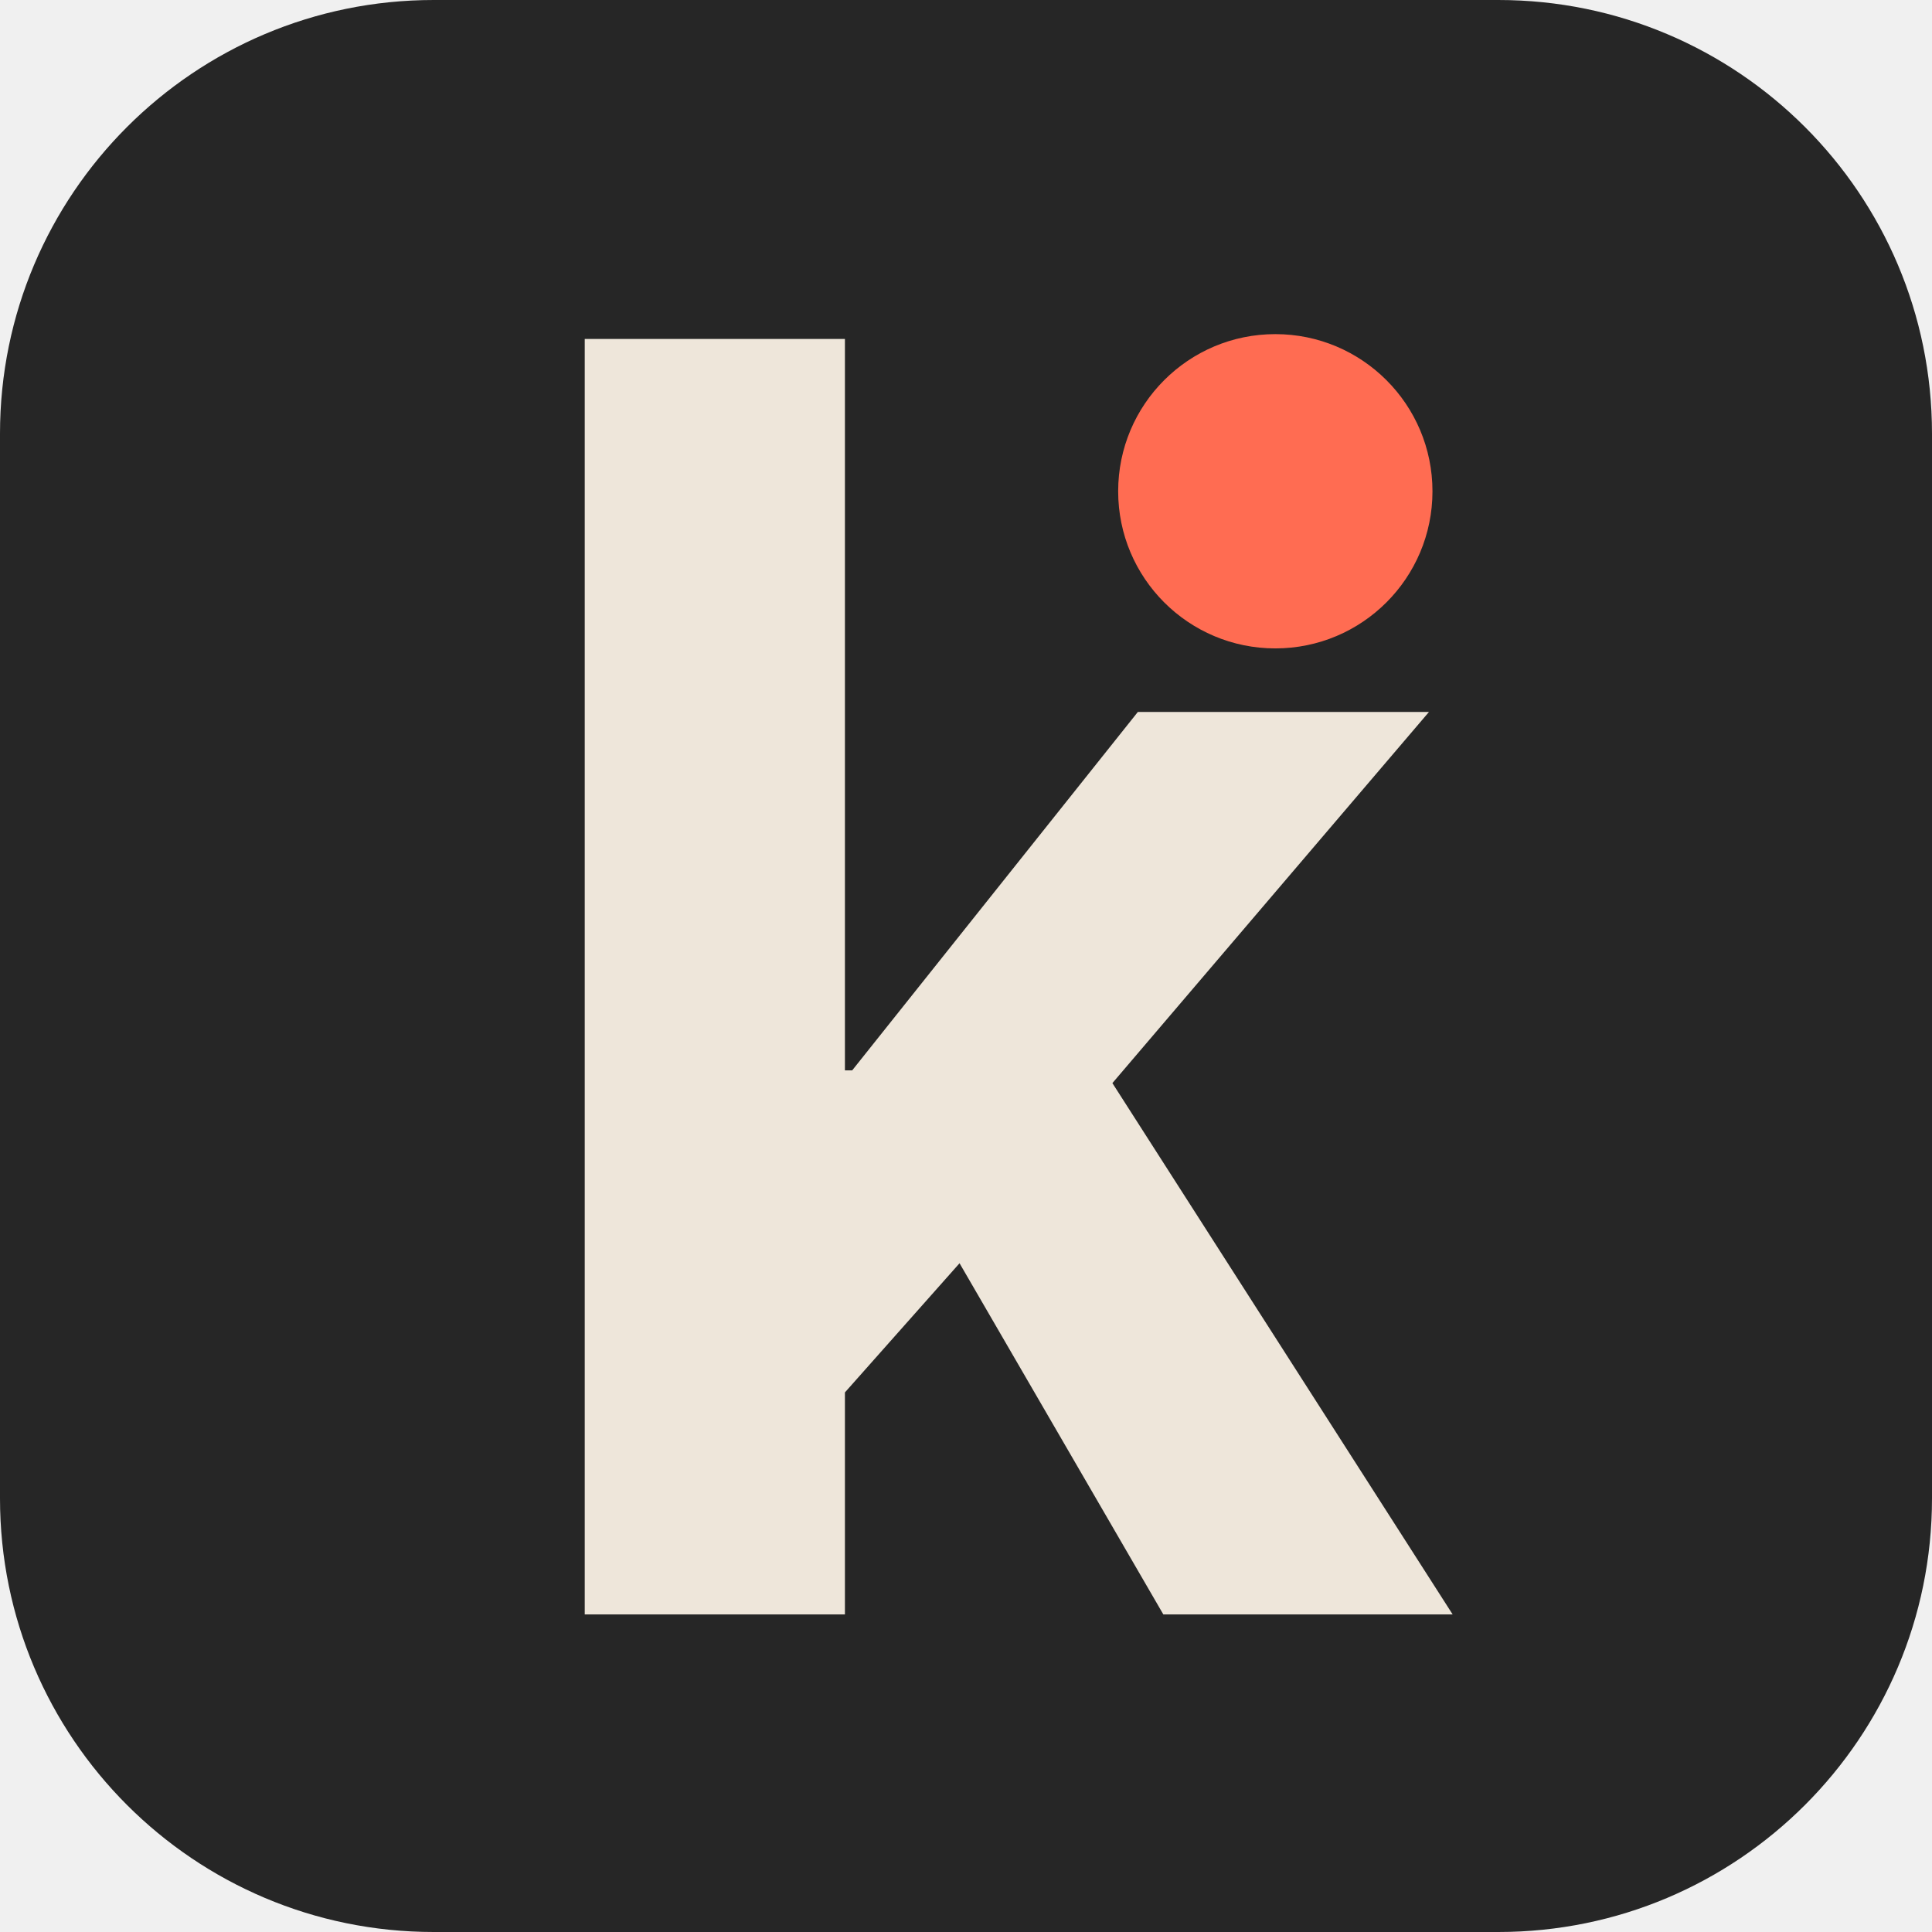
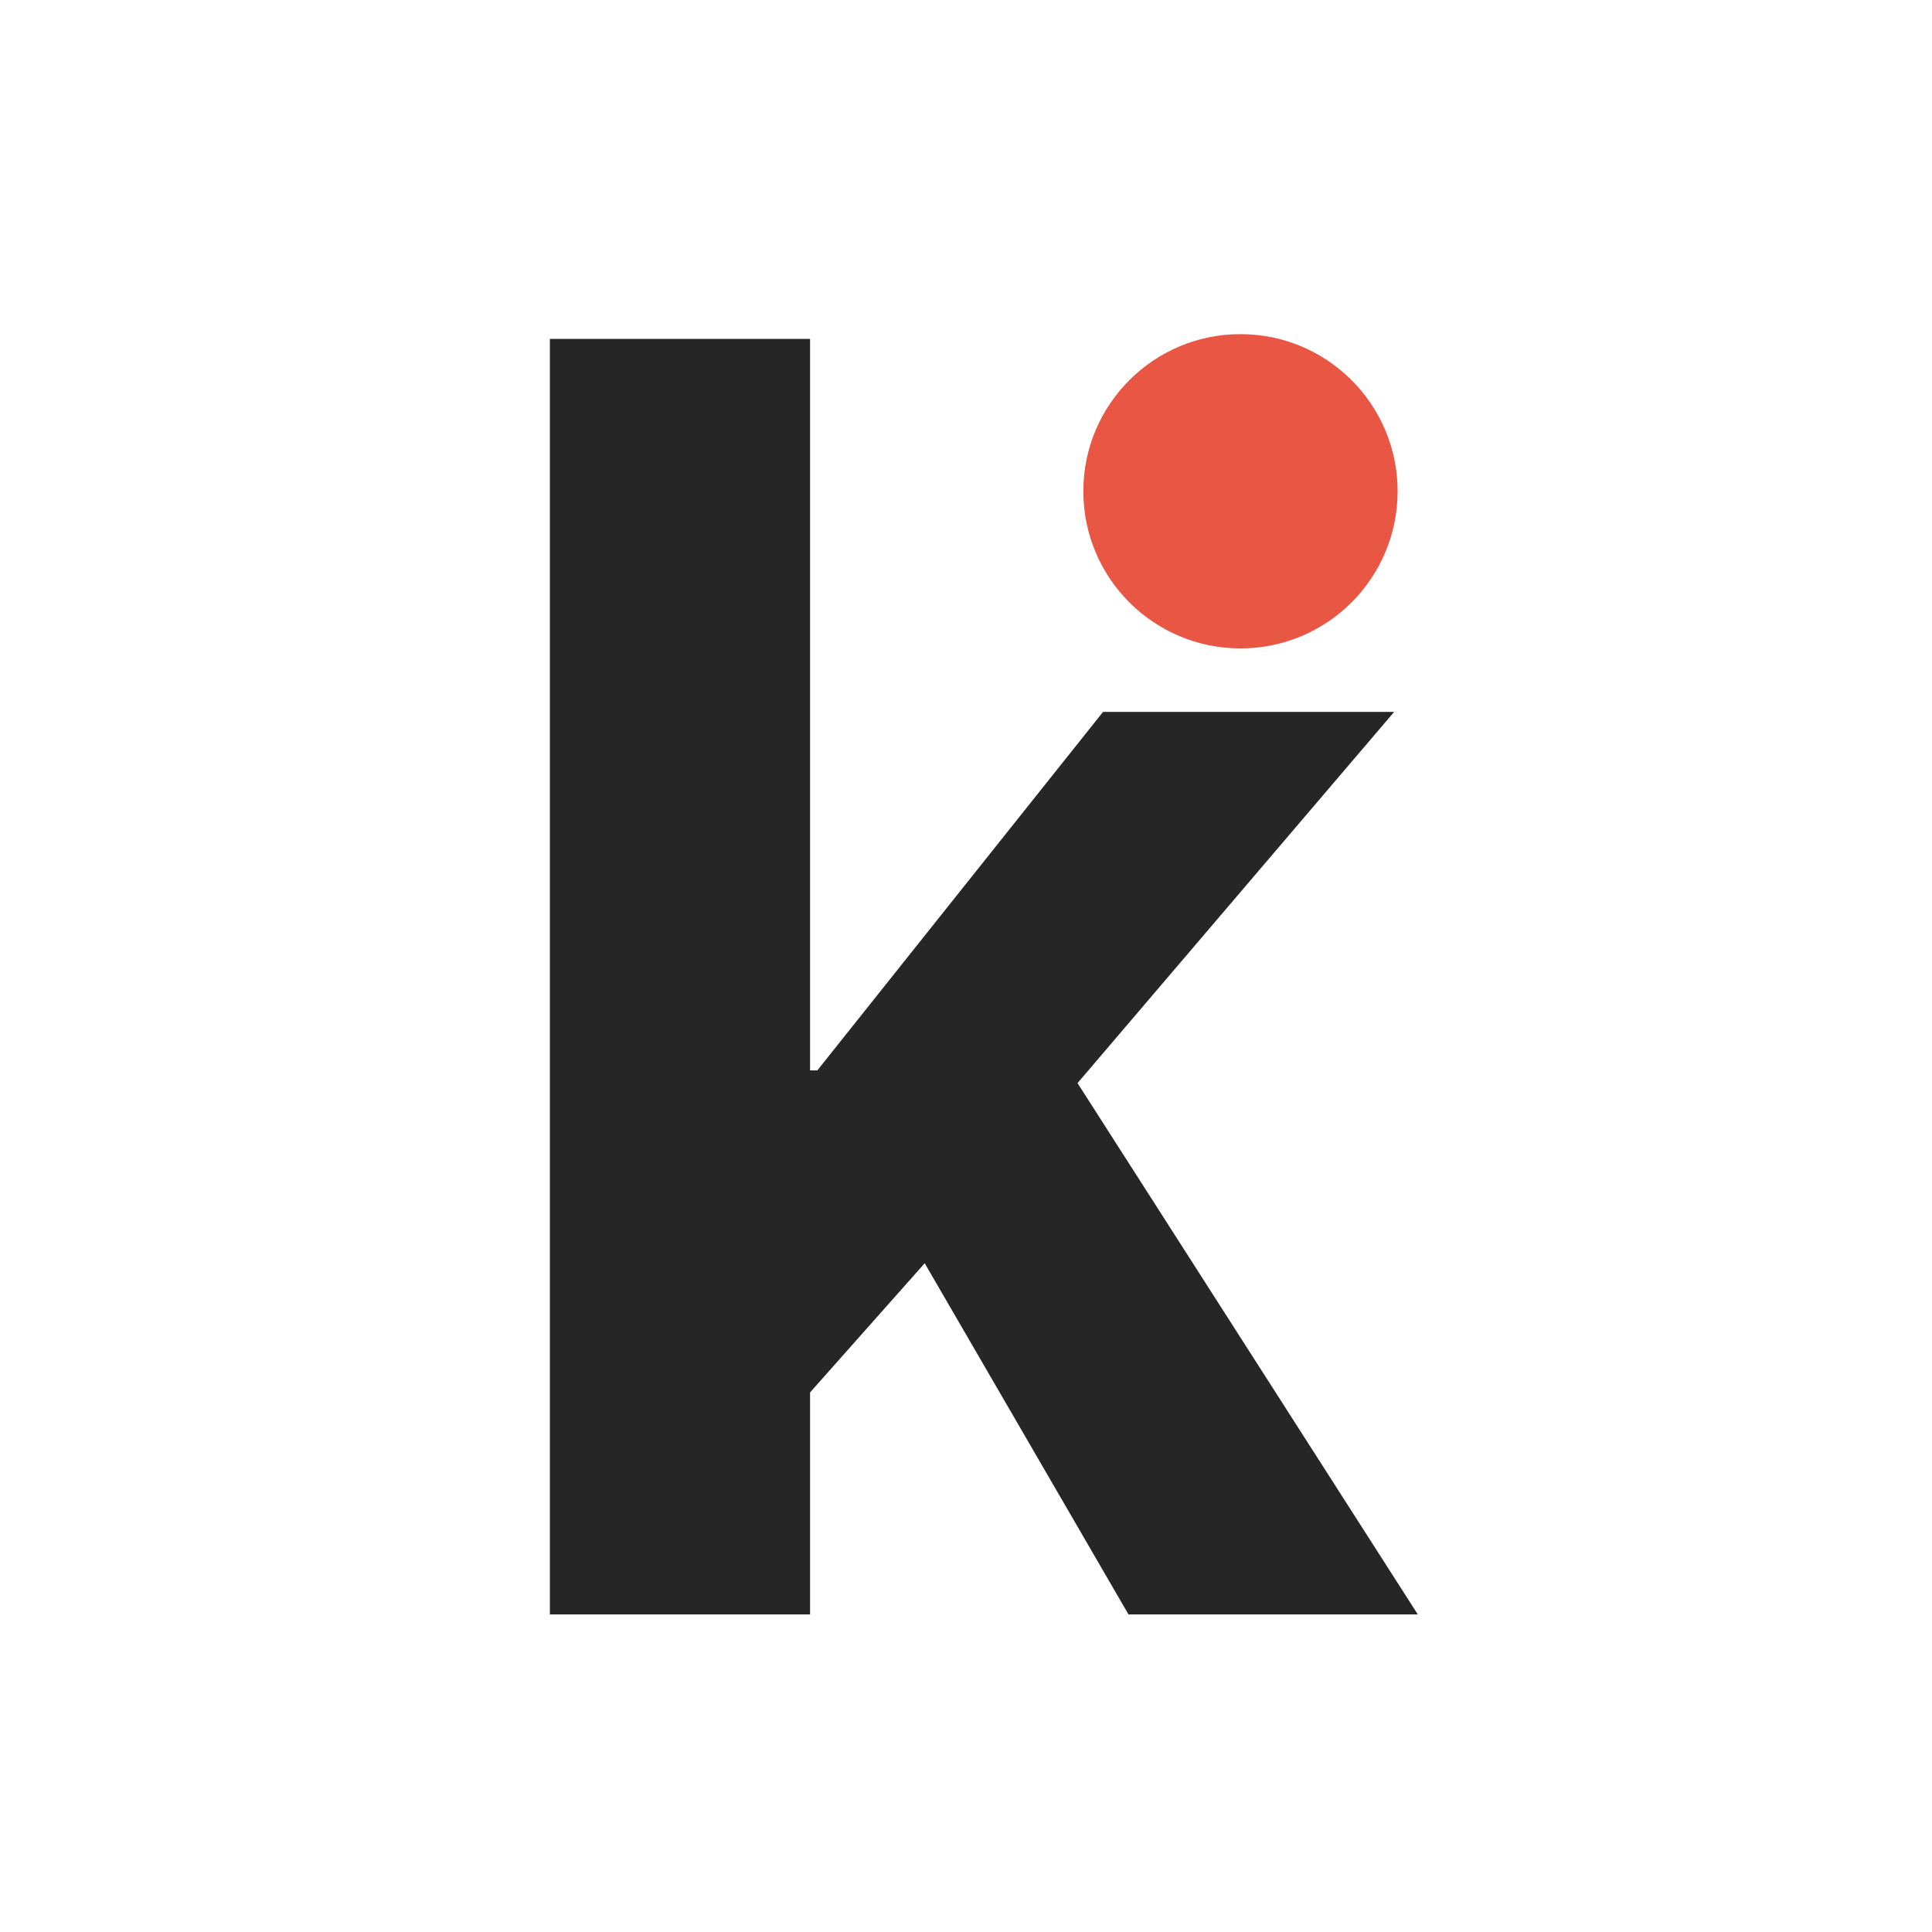
- <svg xmlns="http://www.w3.org/2000/svg" width="88" height="88" viewBox="0 0 88 88" fill="none">
-   <path d="M68.248 0H19.752C8.843 0 0 8.843 0 19.752V68.248C0 79.157 8.843 88 19.752 88H68.248C79.157 88 88 79.157 88 68.248V19.752C88 8.843 79.157 0 68.248 0Z" fill="#262626" />
-   <path d="M26.634 73.534V15.438H38.485V48.754H38.816L51.828 32.428H65.088L50.668 49.334L66.166 73.534H52.988L43.706 57.539L38.485 63.423V73.534H26.634Z" fill="#EEE6DA" />
-   <path d="M58.089 29.534C62.042 29.534 65.247 26.33 65.247 22.377C65.247 18.424 62.042 15.219 58.089 15.219C54.136 15.219 50.931 18.424 50.931 22.377C50.931 26.33 54.136 29.534 58.089 29.534Z" fill="#FF6C52" />
+ <svg xmlns="http://www.w3.org/2000/svg" width="260" height="260" viewBox="0 0 260 260" fill="none">
+   <rect width="260" height="260" fill="white" />
+   <path d="M74 217.26V45.611H109.015V144.046H109.995L148.438 95.808H187.616L145.01 145.76L190.8 217.26H151.866L124.442 170.002L109.015 187.387V217.26H74Z" fill="#262626" />
+   <path d="M188.084 66.113C188.084 77.792 178.616 87.26 166.937 87.26C155.258 87.26 145.79 77.792 145.79 66.113C145.79 54.434 155.258 44.966 166.937 44.966C178.616 44.966 188.084 54.434 188.084 66.113Z" fill="#E95744" />
</svg>
